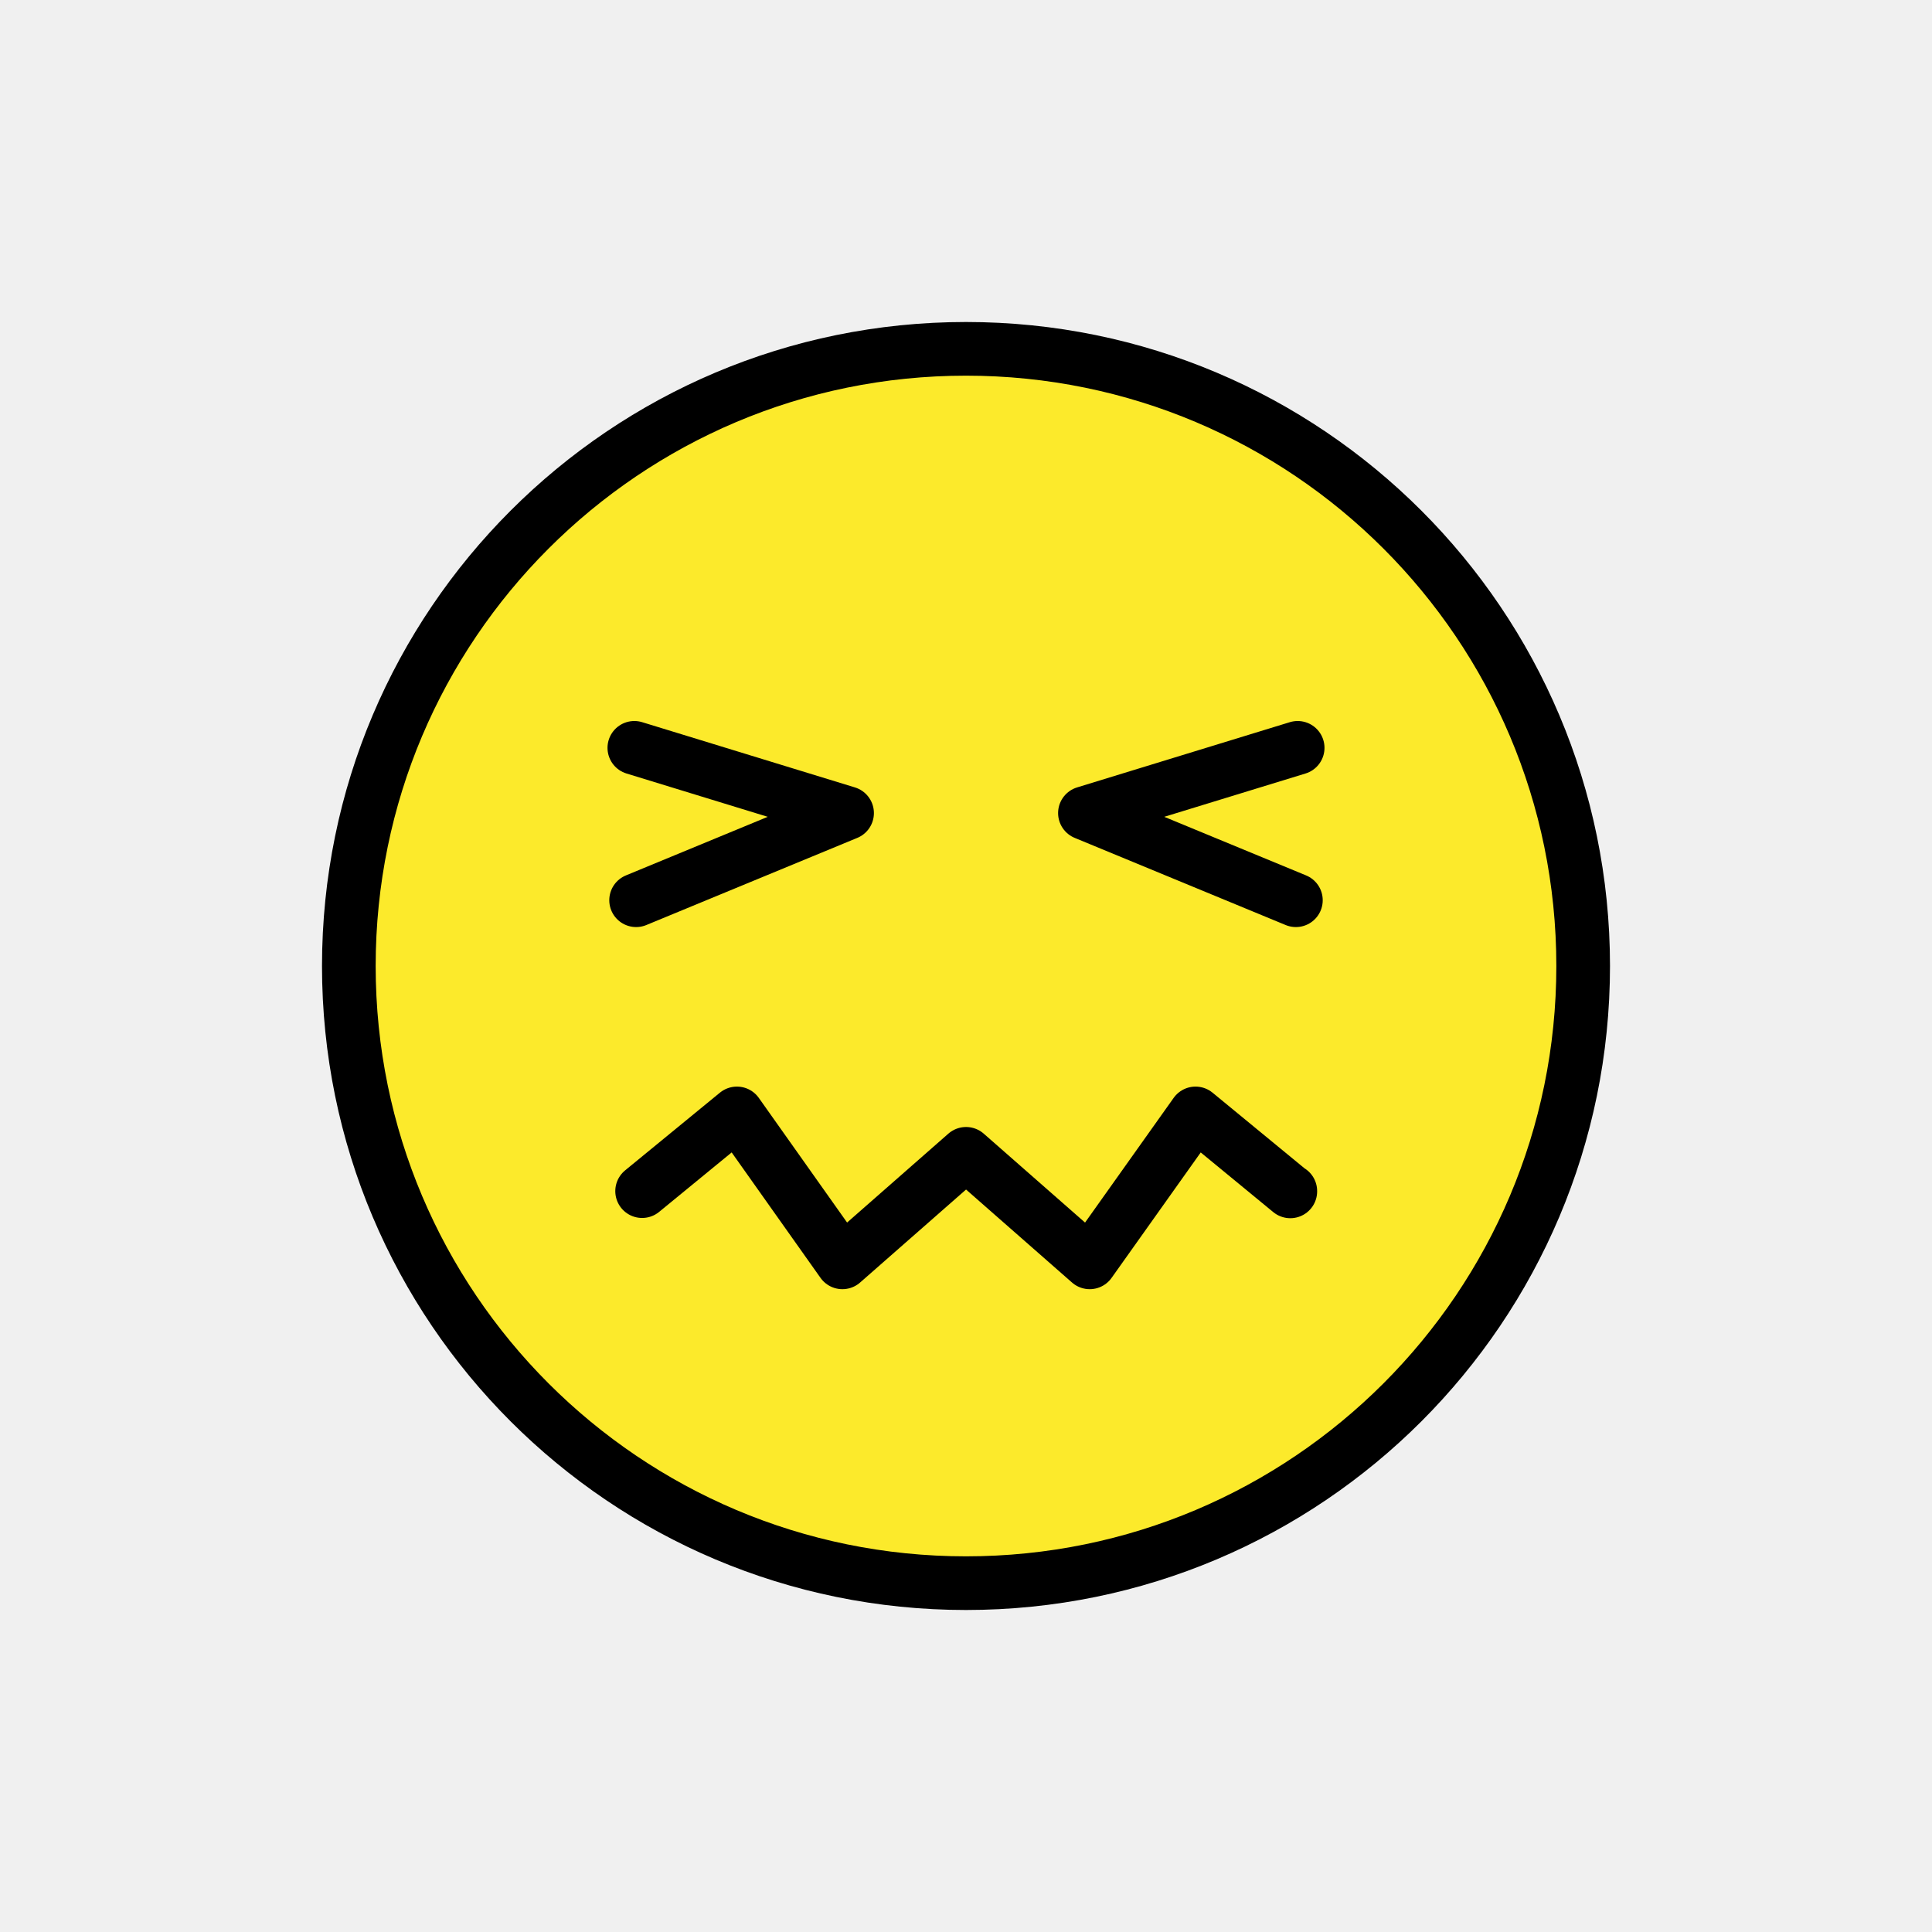
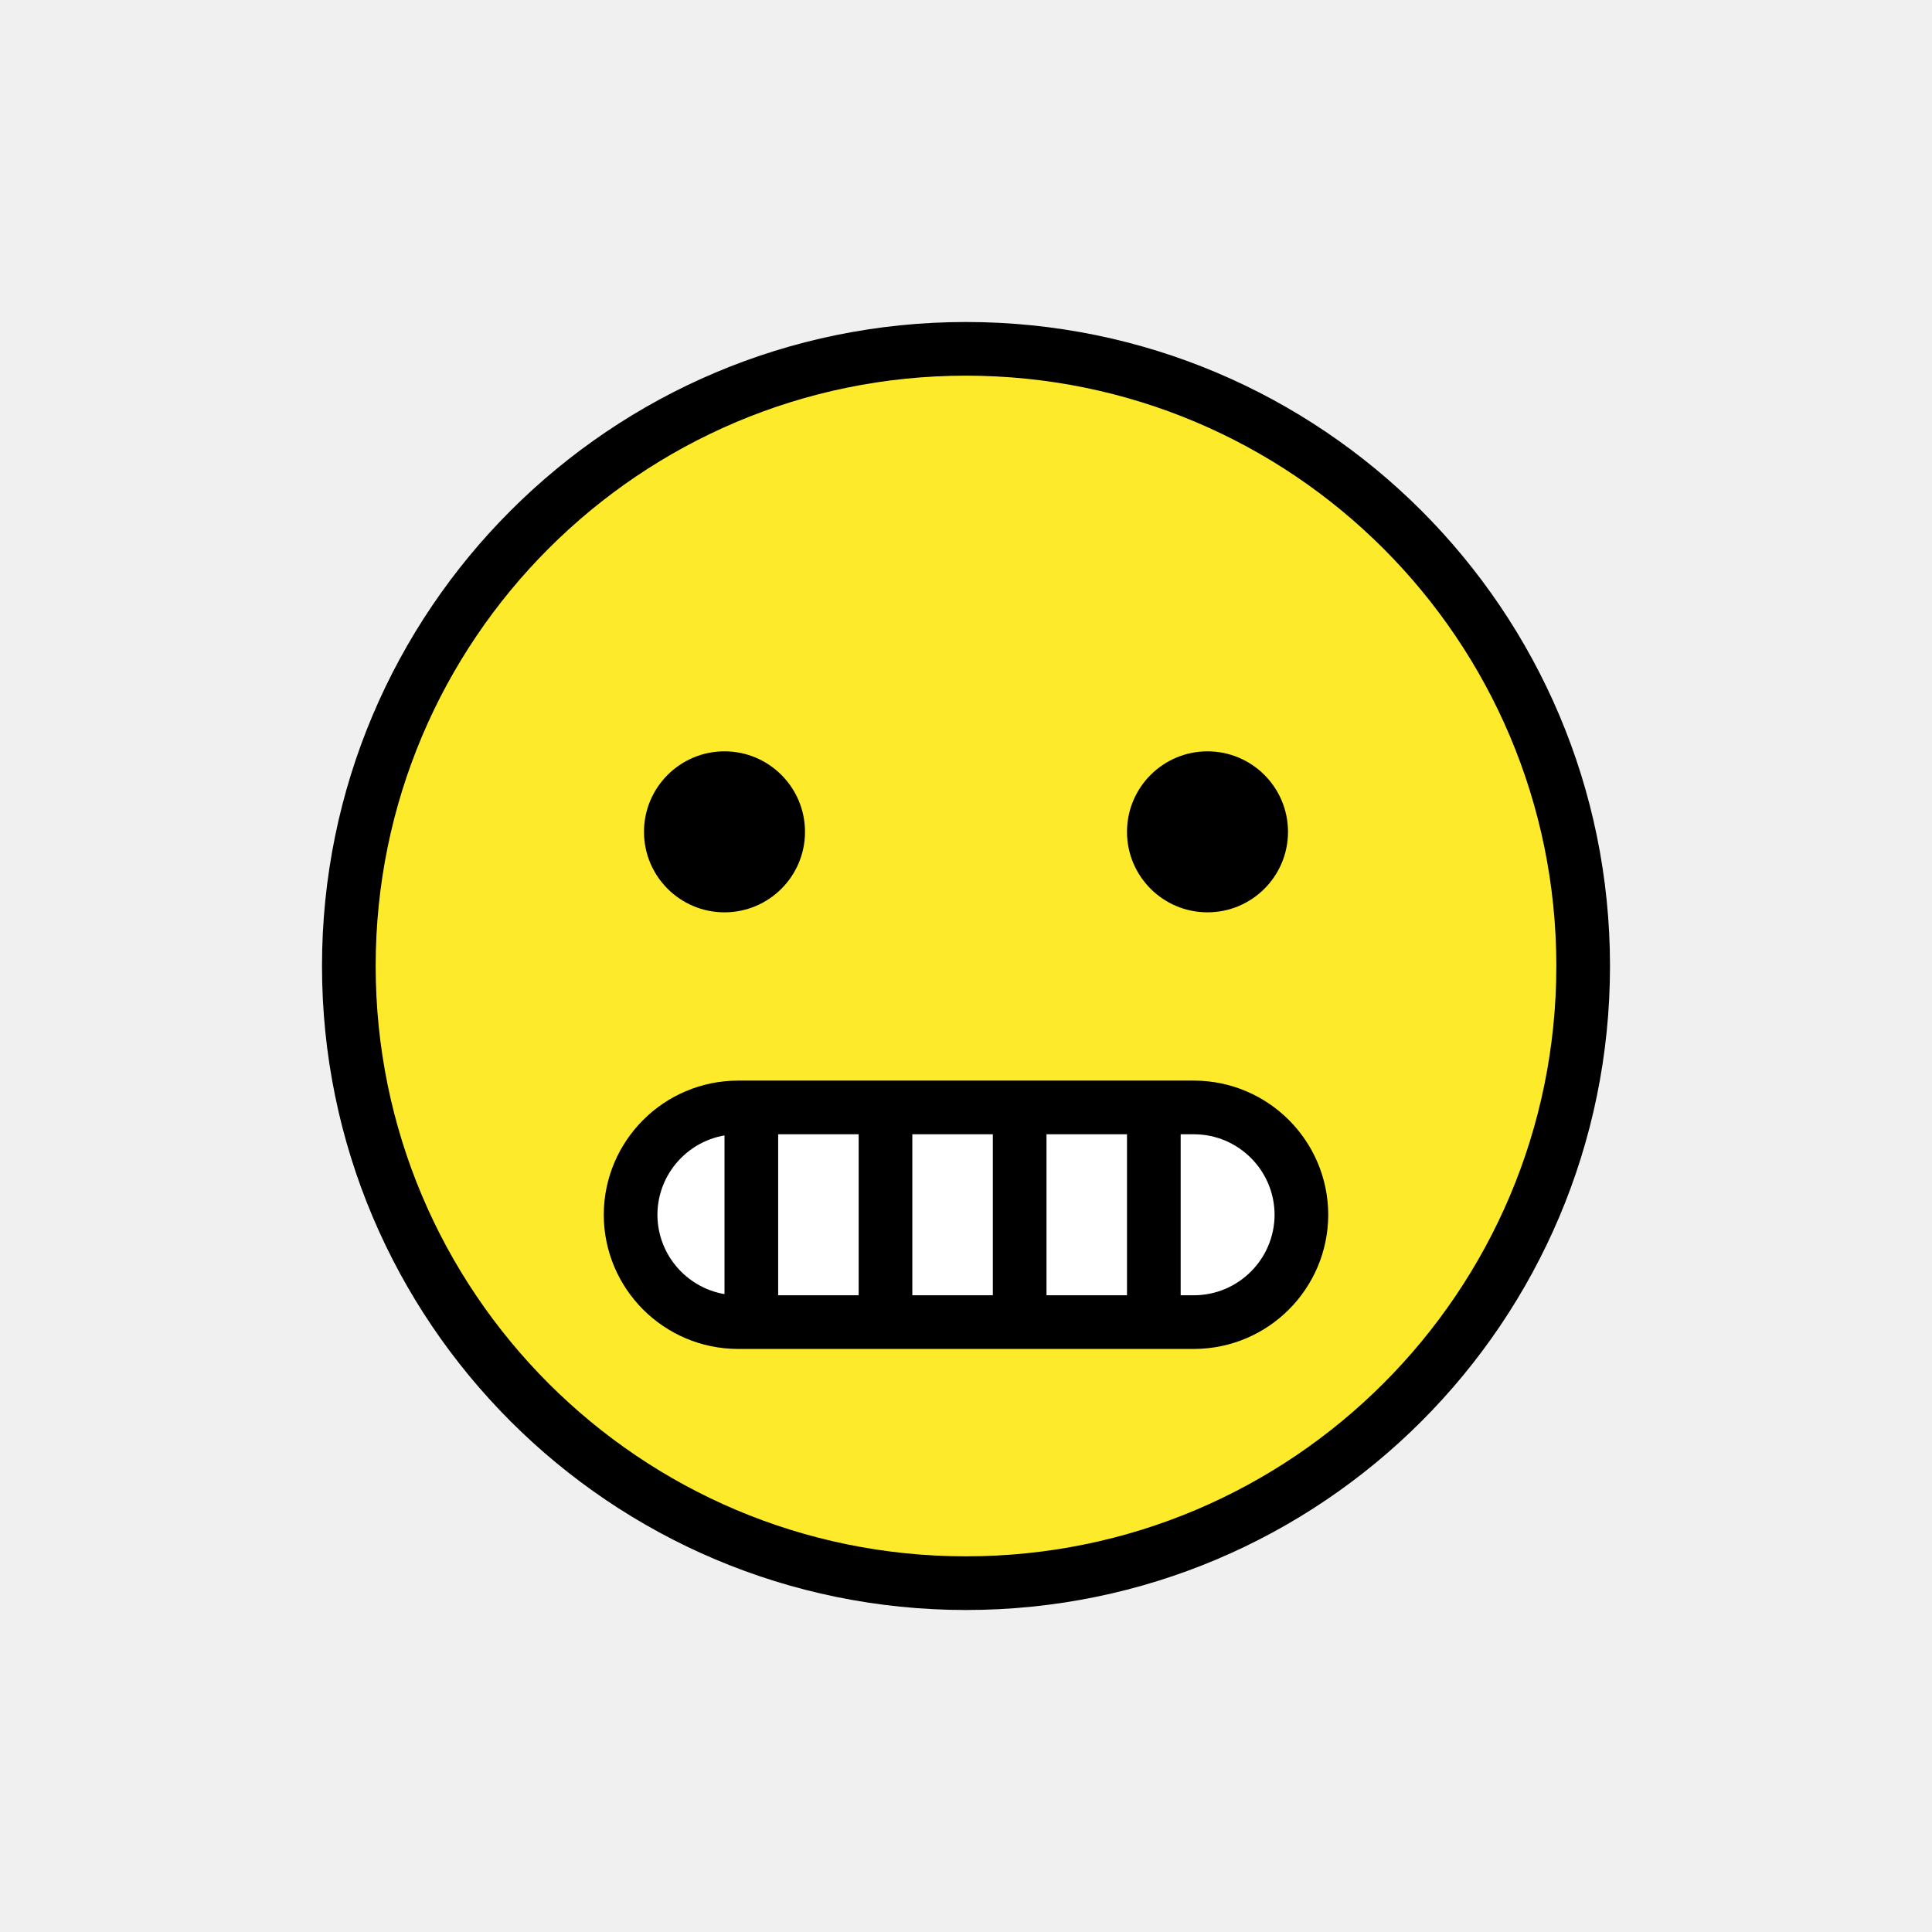
<svg xmlns="http://www.w3.org/2000/svg" id="emoji" viewBox="0 0 72 72">
  <g id="color">
-     <path fill="#FCEA2B" d="M36,13.116c-12.682,0-23,10.318-23,23c0,12.682,10.318,23,23,23c12.682,0,23-10.318,23-23 C59,23.434,48.682,13.116,36,13.116z" />
+     <path fill="#FCEA2B" d="M36,13c-12.703,0-23,10.297-23,23s10.297,23,23,23s23-10.297,23-23 C58.986,23.303,48.697,13.014,36,13z" />
+     <path fill="#FFFFFF" d="M44.5,49.271h-17c-2.206-0.006-3.994-1.794-4-4l0,0c0.006-2.206,1.794-3.994,4-4h17 c2.206,0.006,3.994,1.794,4,4l0,0C48.493,47.477,46.706,49.264,44.5,49.271z" />
  </g>
-   <g id="hair" />
-   <g id="skin" />
-   <g id="skin-shadow" />
  <g id="line">
-     <circle cx="36" cy="36" r="23" fill="none" stroke="#000" stroke-miterlimit="10" stroke-width="2" />
-     <path fill="none" stroke="#000" stroke-linecap="round" stroke-linejoin="round" stroke-miterlimit="10" stroke-width="2" d="m23.64 27.87 7.928 2.431-7.862 3.248" />
-     <path fill="none" stroke="#000" stroke-linecap="round" stroke-linejoin="round" stroke-miterlimit="10" stroke-width="2" d="m48.36 27.87-7.928 2.431 7.862 3.248" />
-     <path fill="none" stroke="#000" stroke-linecap="round" stroke-linejoin="round" stroke-width="2" d="m23.93 44.39 3.533-2.896 3.931 5.55 4.608-4.044 4.608 4.044 3.944-5.55 3.532 2.905v-0.011" />
+     <line x1="28" x2="28" y1="41.771" y2="48.771" fill="none" stroke="#000000" stroke-linecap="round" stroke-linejoin="round" stroke-width="2" />
+     <line x1="33" x2="33" y1="41.771" y2="48.771" fill="none" stroke="#000000" stroke-linecap="round" stroke-linejoin="round" stroke-width="2" />
+     <line x1="38" x2="38" y1="41.771" y2="48.771" fill="none" stroke="#000000" stroke-linecap="round" stroke-linejoin="round" stroke-width="2" />
+     <line x1="43" x2="43" y1="41.771" y2="48.771" fill="none" stroke="#000000" stroke-linecap="round" stroke-linejoin="round" stroke-width="2" />
+     <circle cx="36" cy="36" r="23" fill="none" stroke="#000000" stroke-miterlimit="10" stroke-width="2" />
+     <path fill="none" stroke="#000000" stroke-miterlimit="2" stroke-width="2" d="M44.5,49.271h-17c-2.206-0.006-3.994-1.794-4-4 l0,0c0.006-2.206,1.794-3.994,4-4h17c2.206,0.006,3.994,1.794,4,4l0,0C48.493,47.477,46.706,49.264,44.5,49.271z" />
+     <path d="M30,31c0,1.657-1.345,3-3,3c-1.655,0-3-1.343-3-3c0-1.655,1.345-3,3-3C28.655,28,30,29.345,30,31" />
+     <path d="M48,31c0,1.657-1.345,3-3,3s-3-1.343-3-3c0-1.655,1.345-3,3-3S48,29.345,48,31" />
  </g>
</svg>
